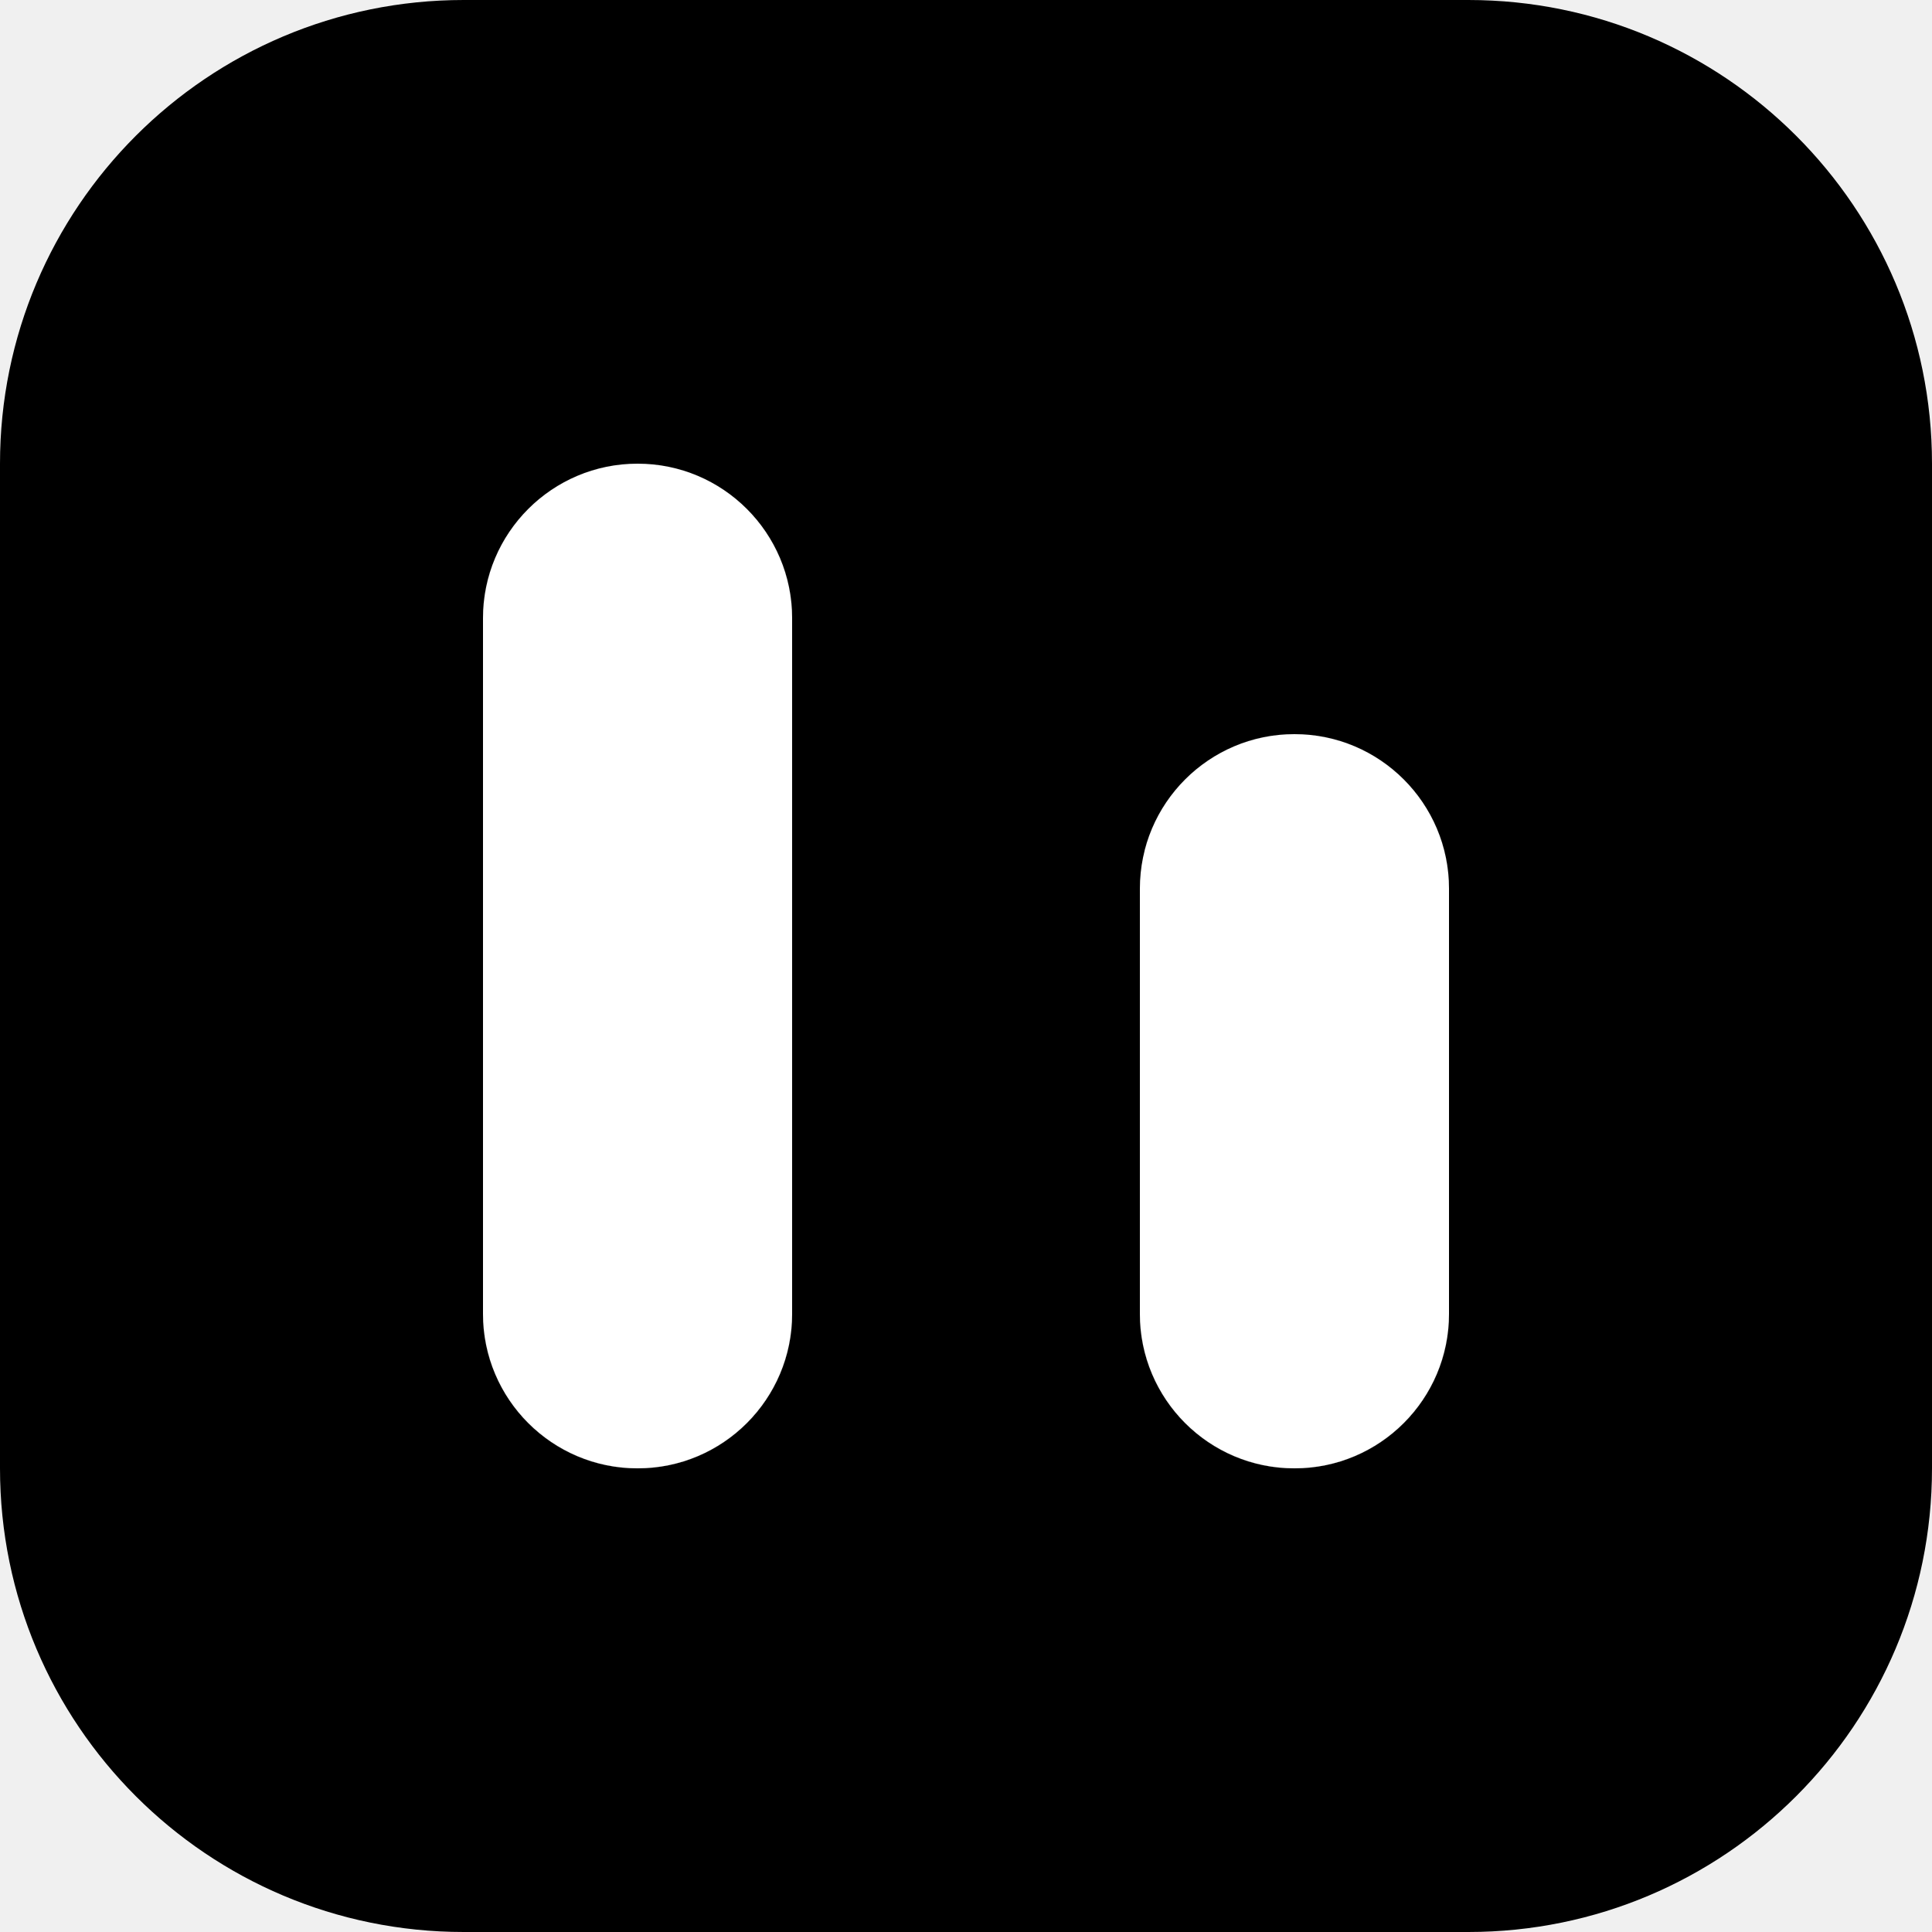
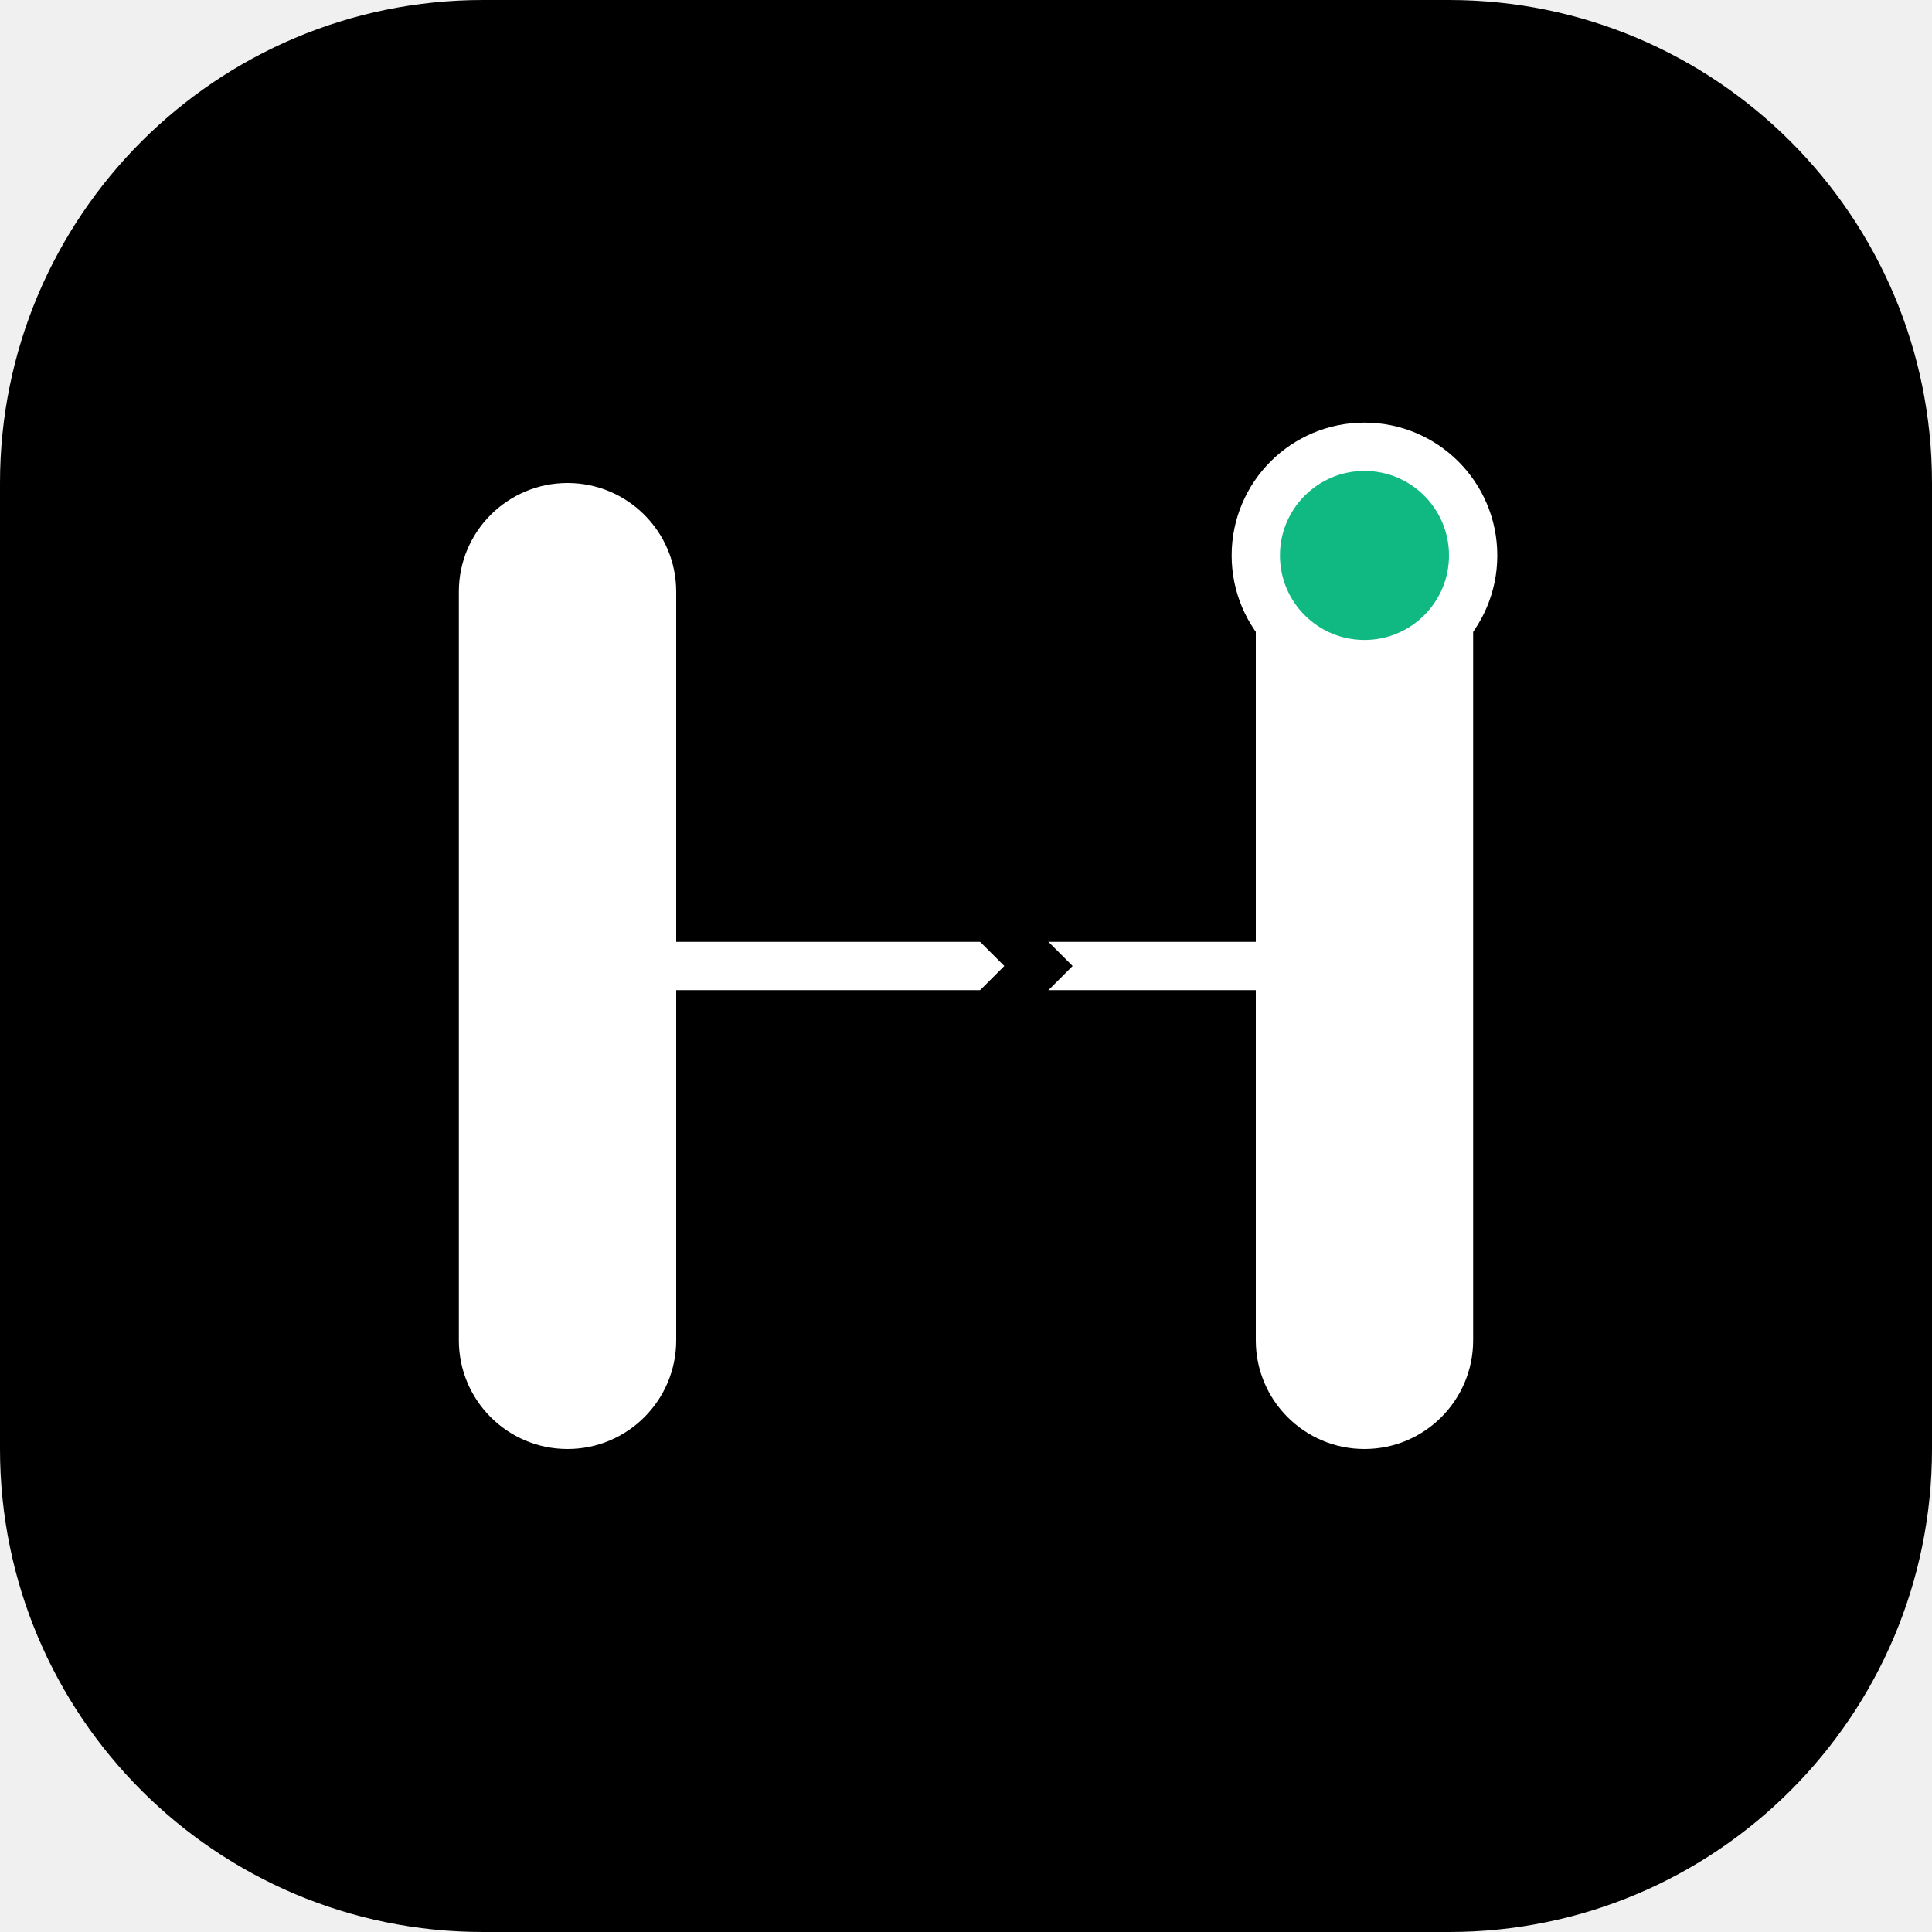
- <svg xmlns="http://www.w3.org/2000/svg" viewBox="0 0 100 100" fill="none">
+ <svg xmlns="http://www.w3.org/2000/svg" viewBox="0 0 40 40" fill="none">
  <defs>
-     <linearGradient id="sq-bg" x1="0" y1="0" x2="100" y2="100" gradientUnits="userSpaceOnUse">
-       <stop offset="0%" stopColor="#121214" />
-       <stop offset="100%" stopColor="#050505" />
+     <linearGradient id="handover-bg" x1="0%" y1="0%" x2="100%" y2="100%">
+       <stop offset="0%" stopColor="#4F46E5" />
+       <stop offset="50%" stopColor="#6366F1" />
+       <stop offset="100%" stopColor="#7C3AED" />
    </linearGradient>
-     <radialGradient id="blue-sphere" cx="40%" cy="35%" r="65%">
-       <stop offset="0%" stopColor="#93C5FD" />
-       <stop offset="40%" stopColor="#3B82F6" />
-       <stop offset="100%" stopColor="#1D4ED8" />
-     </radialGradient>
-     <linearGradient id="cross-shading" x1="0" y1="0" x2="0" y2="1">
-       <stop offset="0%" stopColor="#E2E8F0" />
-       <stop offset="30%" stopColor="#FFFFFF" />
-       <stop offset="85%" stopColor="#CBD5E1" />
-       <stop offset="100%" stopColor="#94A3B8" />
+     <linearGradient id="handover-flow" x1="0%" y1="0%" x2="100%" y2="0%">
+       <stop offset="0%" stopColor="#10B981" />
+       <stop offset="100%" stopColor="#34D399" />
    </linearGradient>
-     <filter id="mark-glow" x="-10%" y="-10%" width="120%" height="120%" filterUnits="userSpaceOnUse">
-       <feDropShadow dx="0" dy="2" stdDeviation="2.5" flood-color="#000000" flood-opacity="0.45" />
-     </filter>
  </defs>
-   <rect width="100" height="100" rx="24" fill="url(#sq-bg)" />
-   <g filter="url(#mark-glow)">
-     <rect x="36" y="44" width="28" height="12" rx="4" fill="url(#cross-shading)" />
-     <rect x="25" y="24" width="16" height="52" rx="8" fill="#FFFFFF" />
-     <rect x="59" y="38" width="16" height="38" rx="8" fill="#FFFFFF" />
-     <circle cx="67" cy="27" r="7.5" fill="url(#blue-sphere)" />
-   </g>
+   <rect width="40" height="40" rx="10" fill="url(#handover-bg)" />
+   <rect x="9.5" y="10" width="4.5" height="20" rx="2.25" fill="white" />
+   <rect x="26" y="10" width="4.5" height="20" rx="2.25" fill="white" />
+   <path d="M12 20H28" stroke="white" strokeWidth="4.2" strokeLinecap="round" />
+   <path d="M17.5 16L21.5 20L17.5 24" stroke="url(#handover-flow)" strokeWidth="3.2" strokeLinecap="round" strokeLinejoin="round" />
+   <circle cx="28.25" cy="11.5" r="2.25" fill="#10B981" stroke="white" strokeWidth="1" />
</svg>
